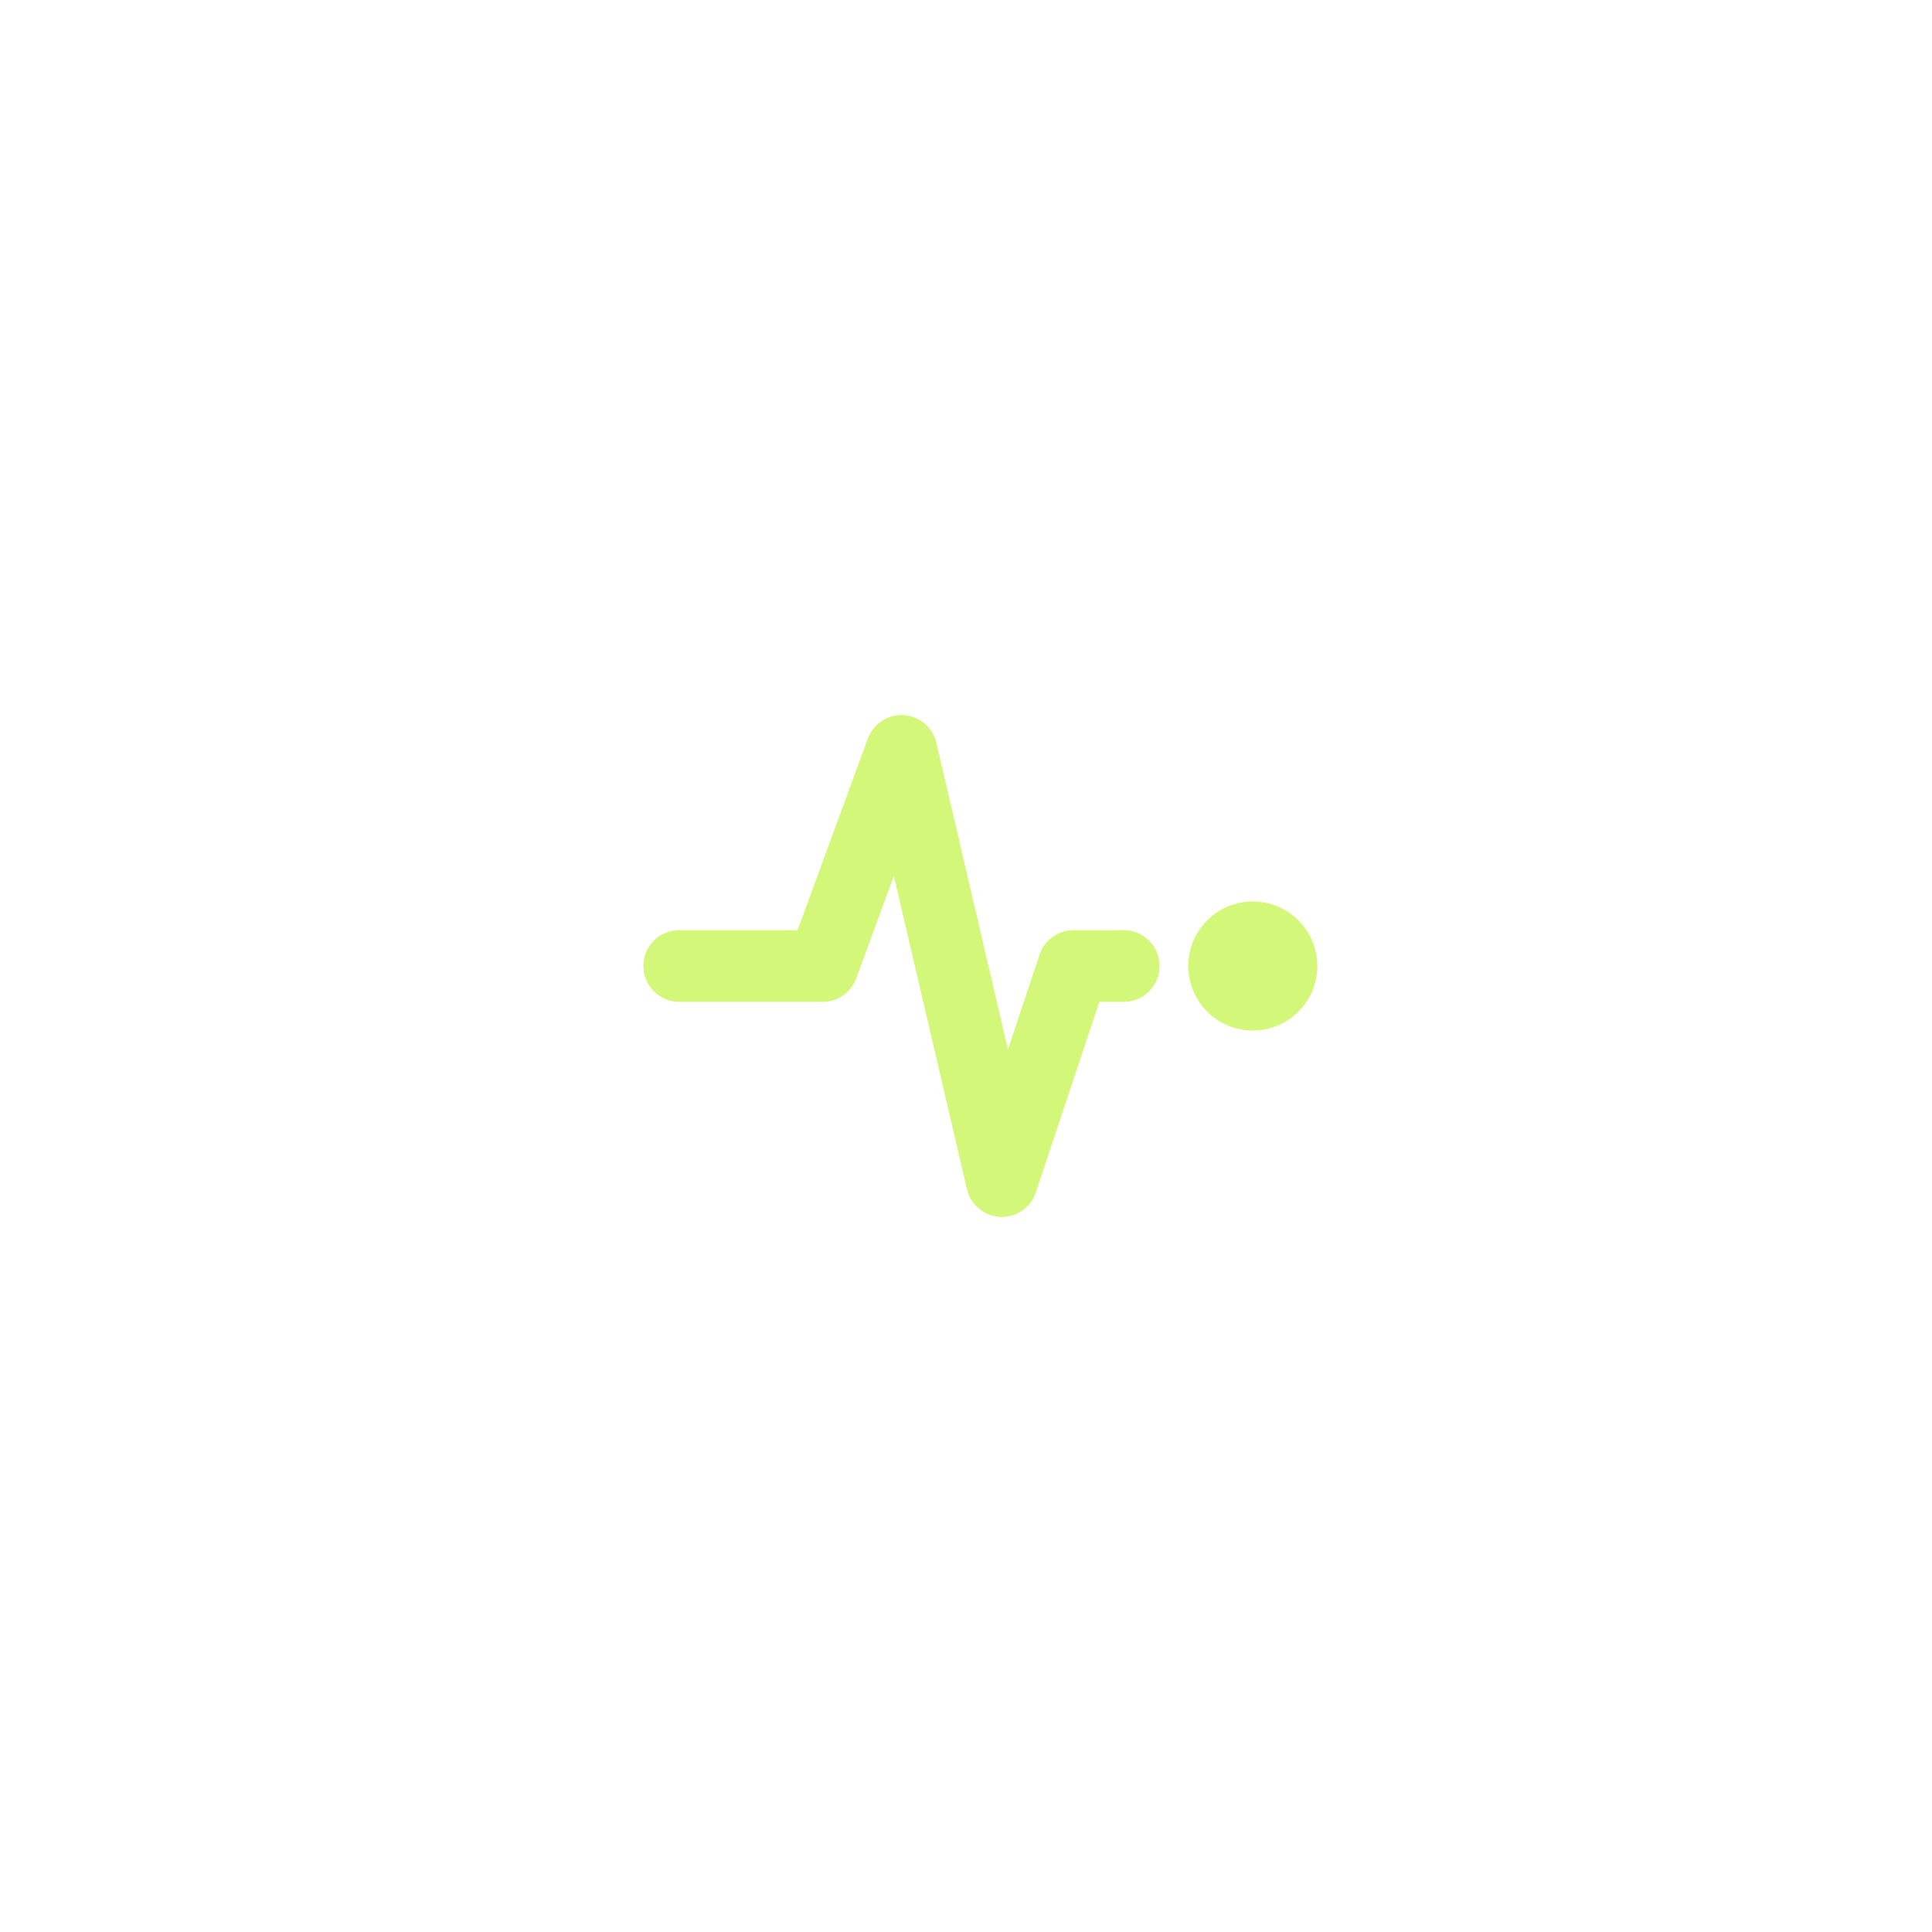
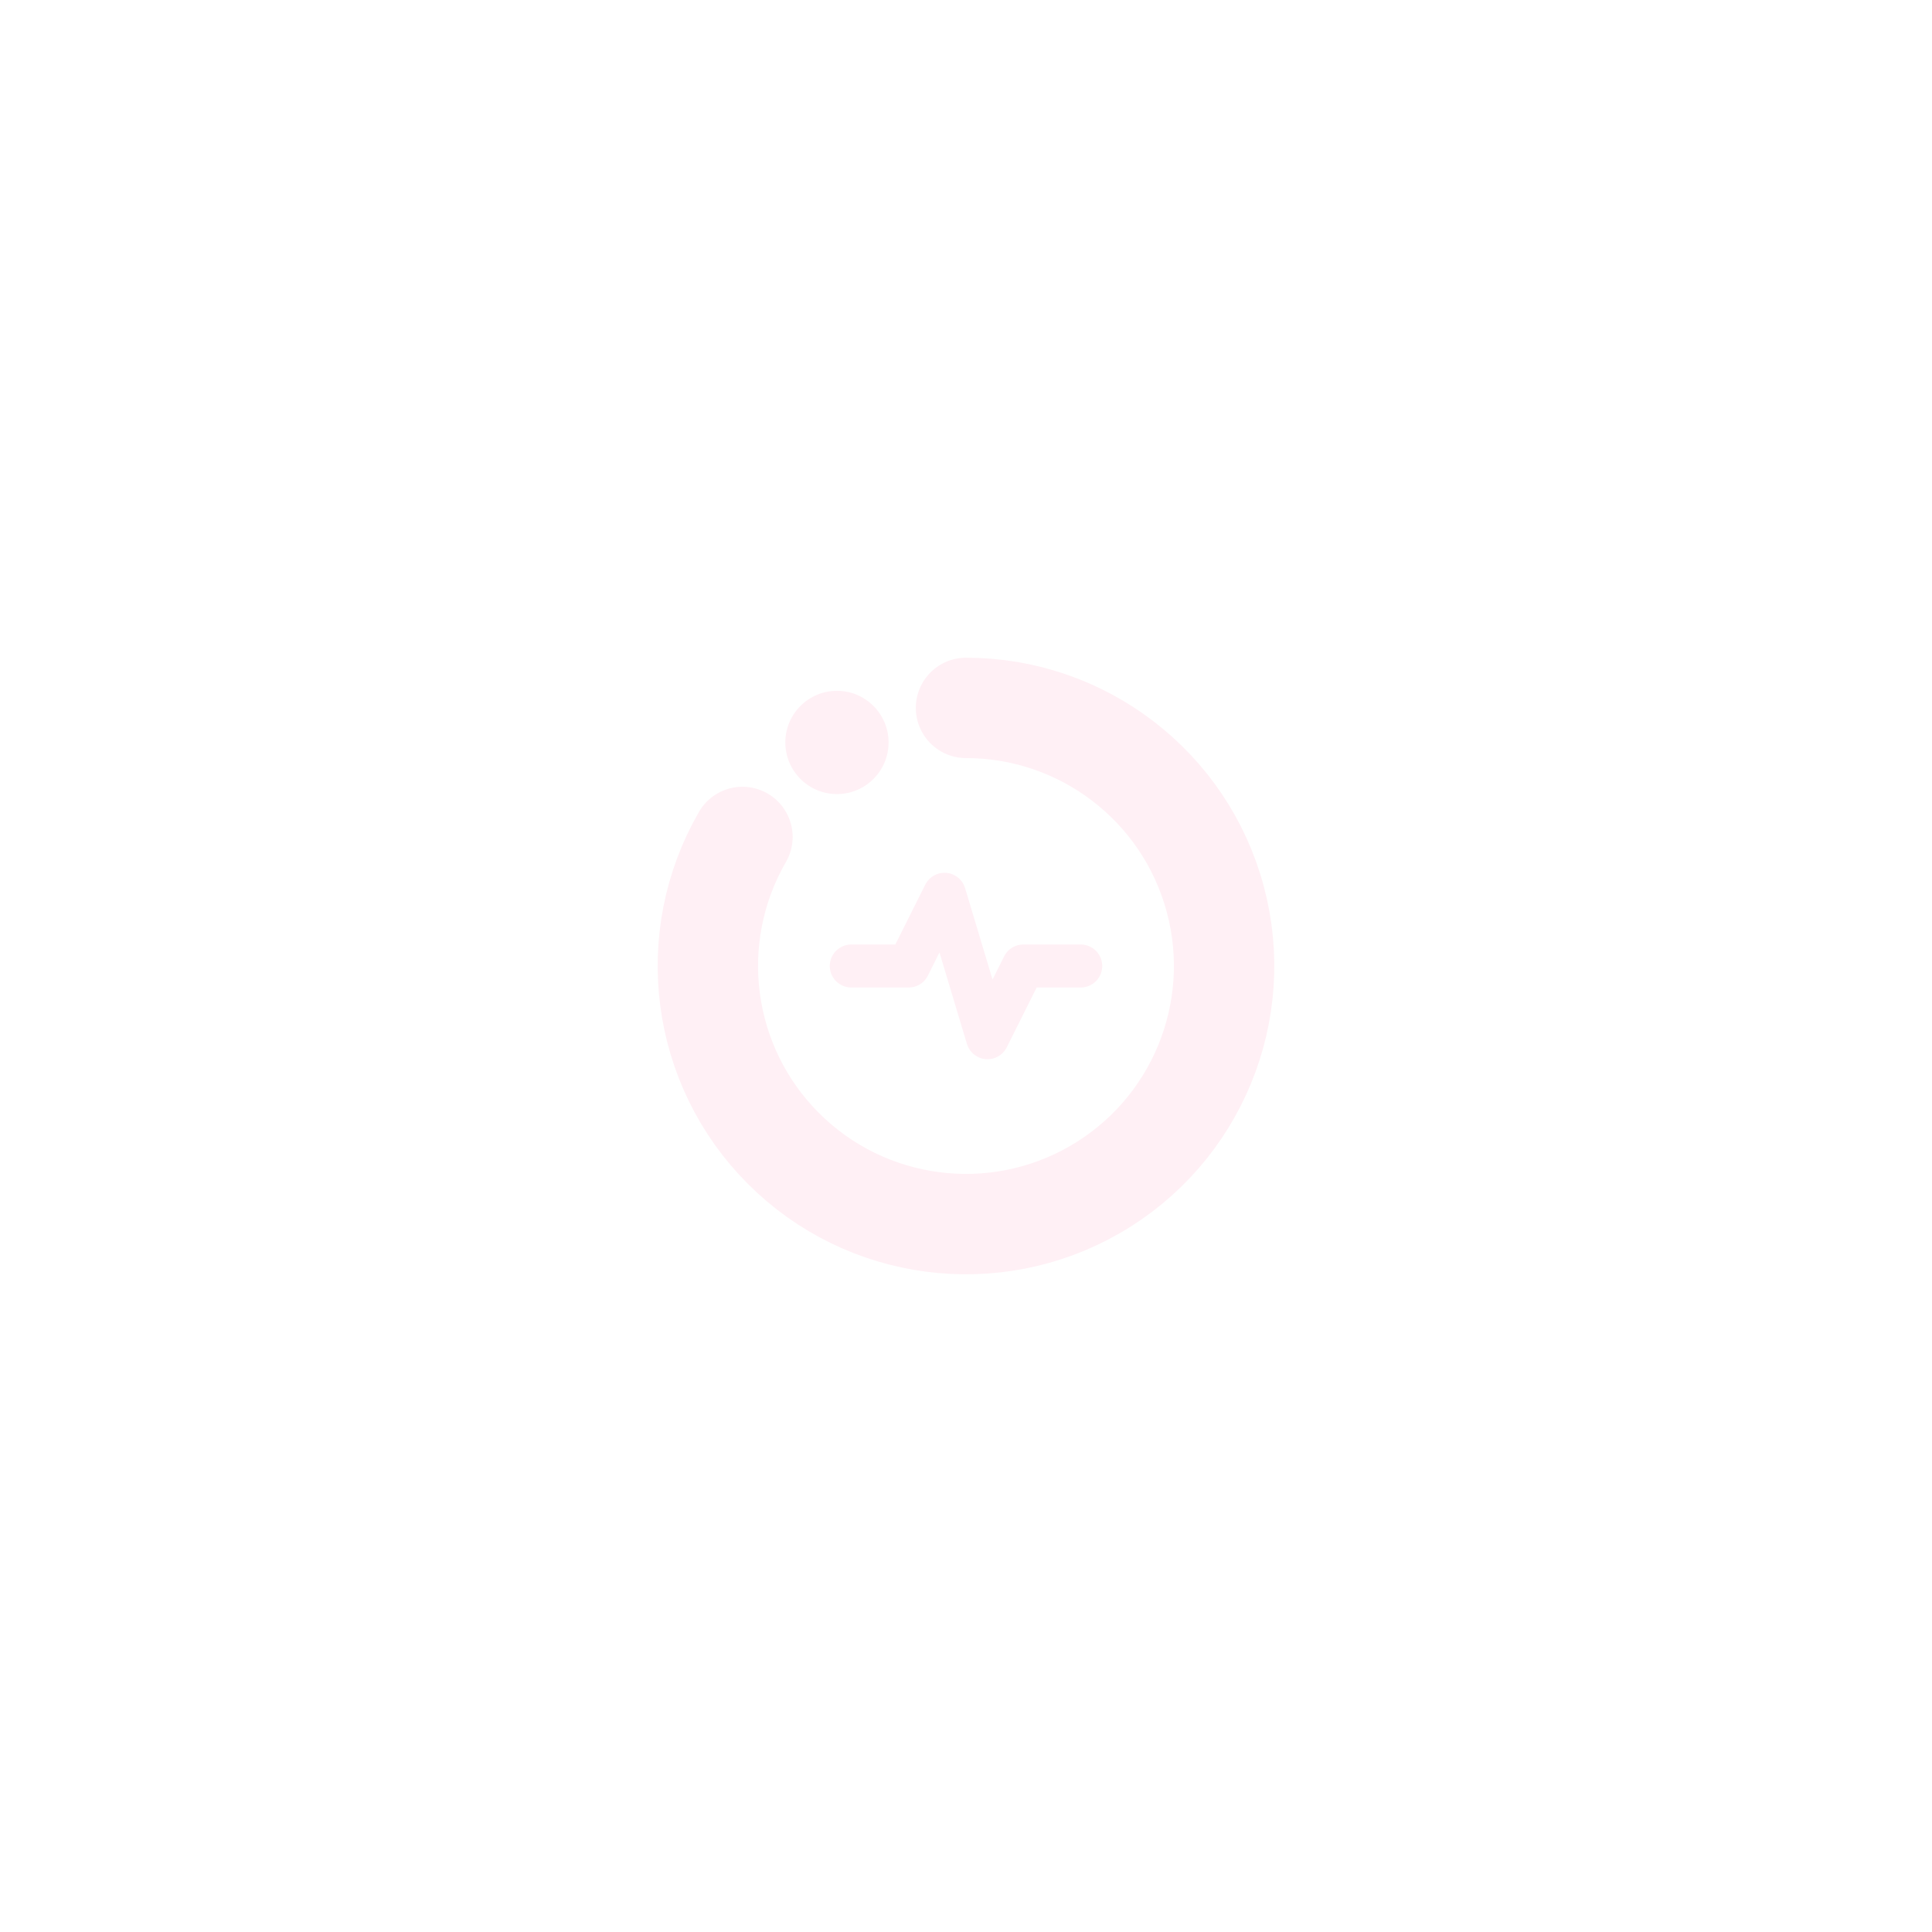
<svg xmlns="http://www.w3.org/2000/svg" viewBox="0 0 1024 1024">
-   <g transform="translate(512 512) scale(7.6) translate(-30 -33)">
-     <path d="M10 33H20L25.5 18L32.5 48L37.5 33H41" fill="none" stroke="#D3F879" stroke-width="5" stroke-linecap="round" stroke-linejoin="round" />
-     <circle cx="50" cy="33" r="4.5" fill="#D3F879" />
+   <g transform="translate(512 512) scale(7.6) translate(-32 -32)">
+     <path d="M32 14A18 18 0 1 1 16.41 23" fill="none" stroke="#FFF0F5" stroke-width="7" stroke-linecap="round" />
+     <circle cx="23" cy="16.41" r="3.6" fill="#FFF0F5" />
+     <path d="M24 32h4l2.5-5 3 10 2.5-5h4" fill="none" stroke="#FFF0F5" stroke-width="3" stroke-linecap="round" stroke-linejoin="round" />
  </g>
</svg>
